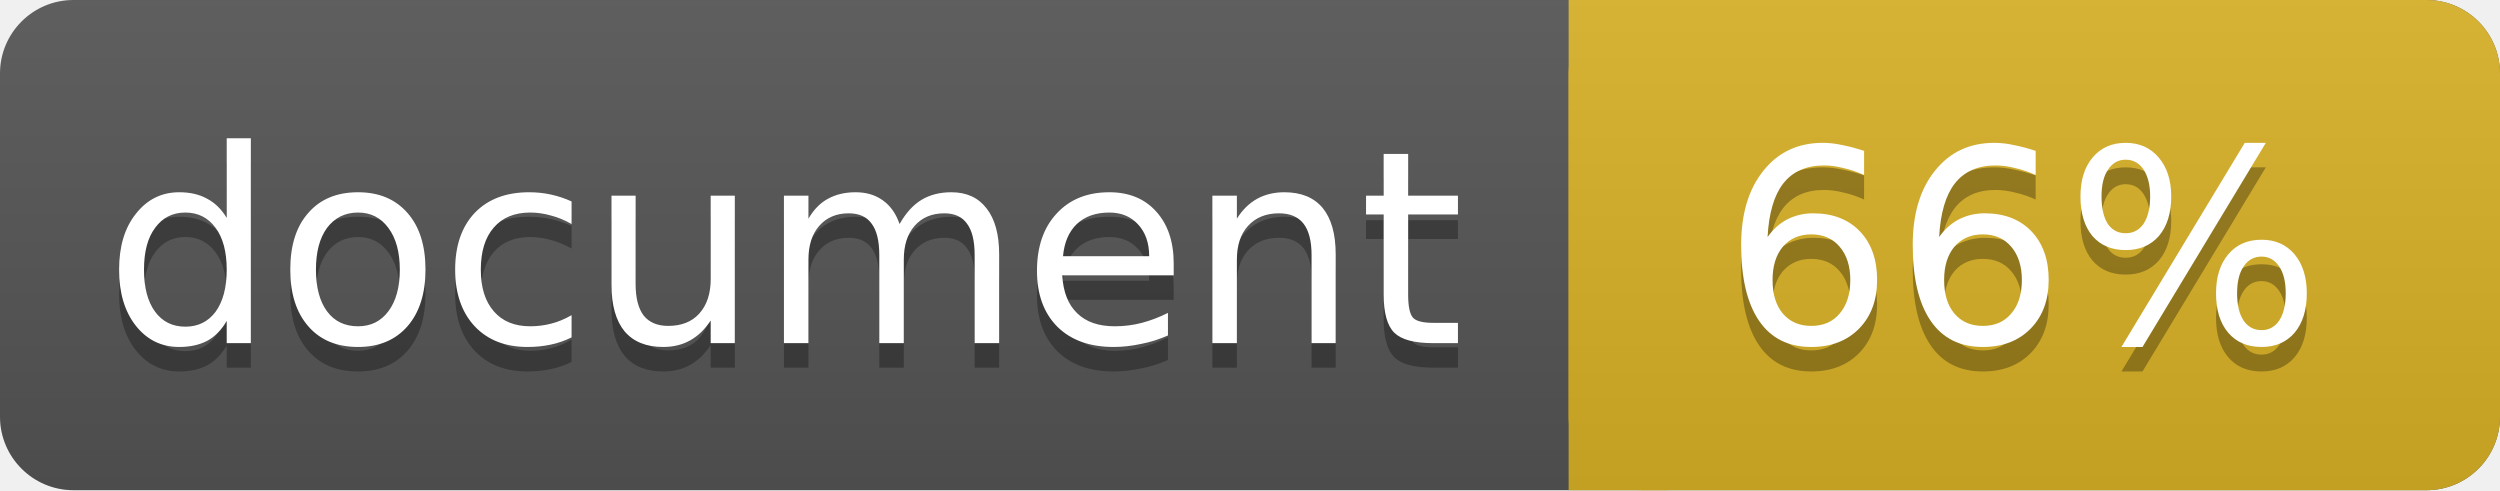
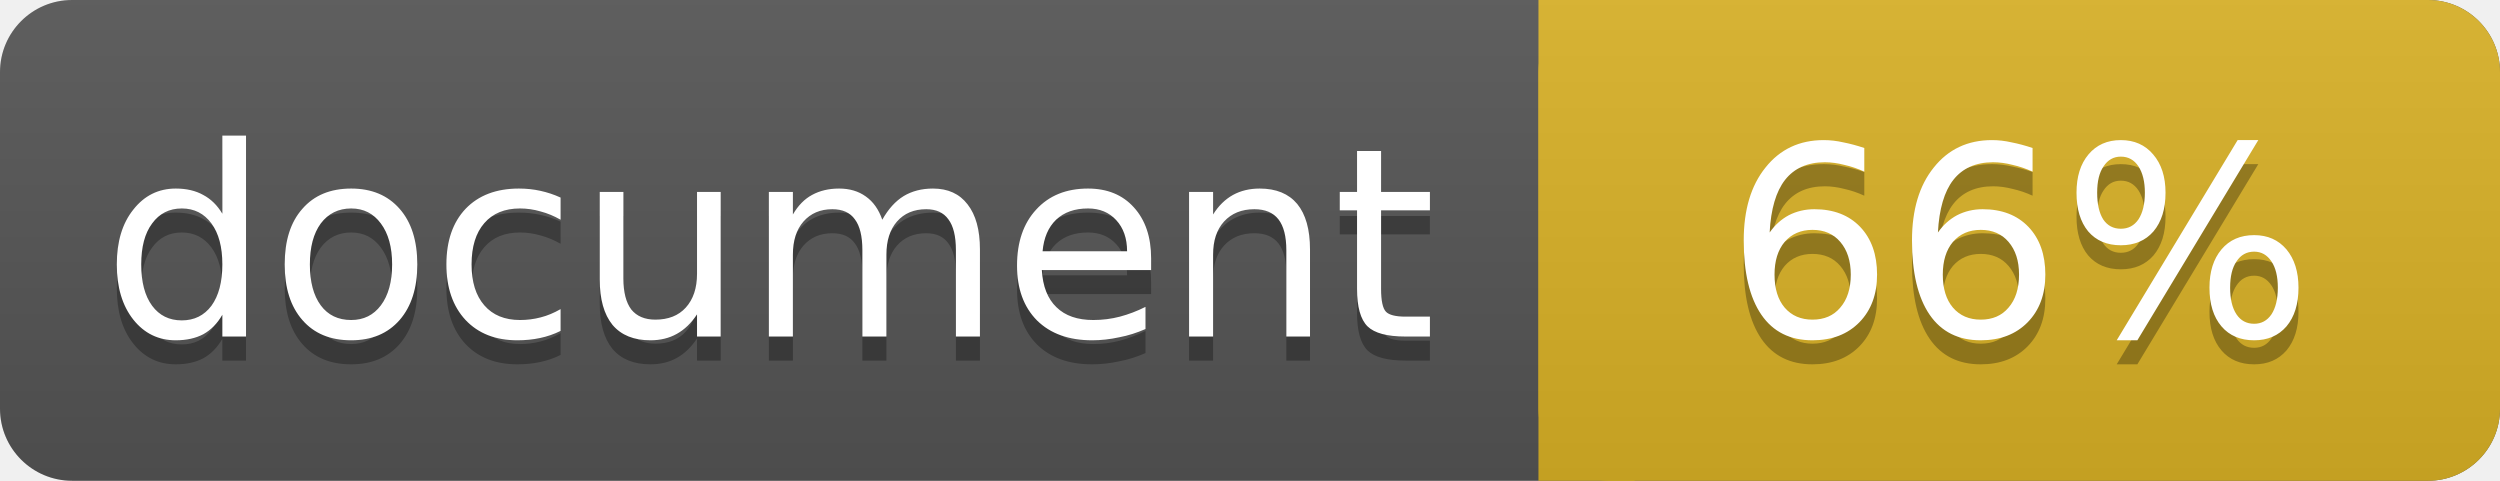
- <svg xmlns="http://www.w3.org/2000/svg" width="102" height="20">
+ <svg xmlns="http://www.w3.org/2000/svg" width="104" height="20">
  <linearGradient id="a" x2="0" y2="100%">
    <stop offset="0" stop-color="#bbb" stop-opacity=".1" />
    <stop offset="1" stop-opacity=".1" />
  </linearGradient>
-   <rect rx="3" width="102" height="20" fill="#555" />
-   <rect rx="3" x="64" width="38" height="20" fill="#dab226" />
+   <rect rx="3" width="104" height="20" fill="#555" />
+   <rect rx="3" x="64" width="40" height="20" fill="#dab226" />
  <path fill="#dab226" d="M64 0h4v20h-4z" />
-   <rect rx="3" width="102" height="20" fill="url(#a)" />
+   <rect rx="3" width="104" height="20" fill="url(#a)" />
  <g fill="#fff" text-anchor="middle" font-family="DejaVu Sans,Verdana,Geneva,sans-serif" font-size="11">
    <text x="32" y="15" fill="#010101" fill-opacity=".3">document</text>
    <text x="32" y="14">document</text>
-     <text x="82.5" y="15" fill="#010101" fill-opacity=".3">66%</text>
-     <text x="82.5" y="14">66%</text>
+     <text x="84" y="15" fill="#010101" fill-opacity=".3">66%</text>
+     <text x="84" y="14">66%</text>
  </g>
</svg>
